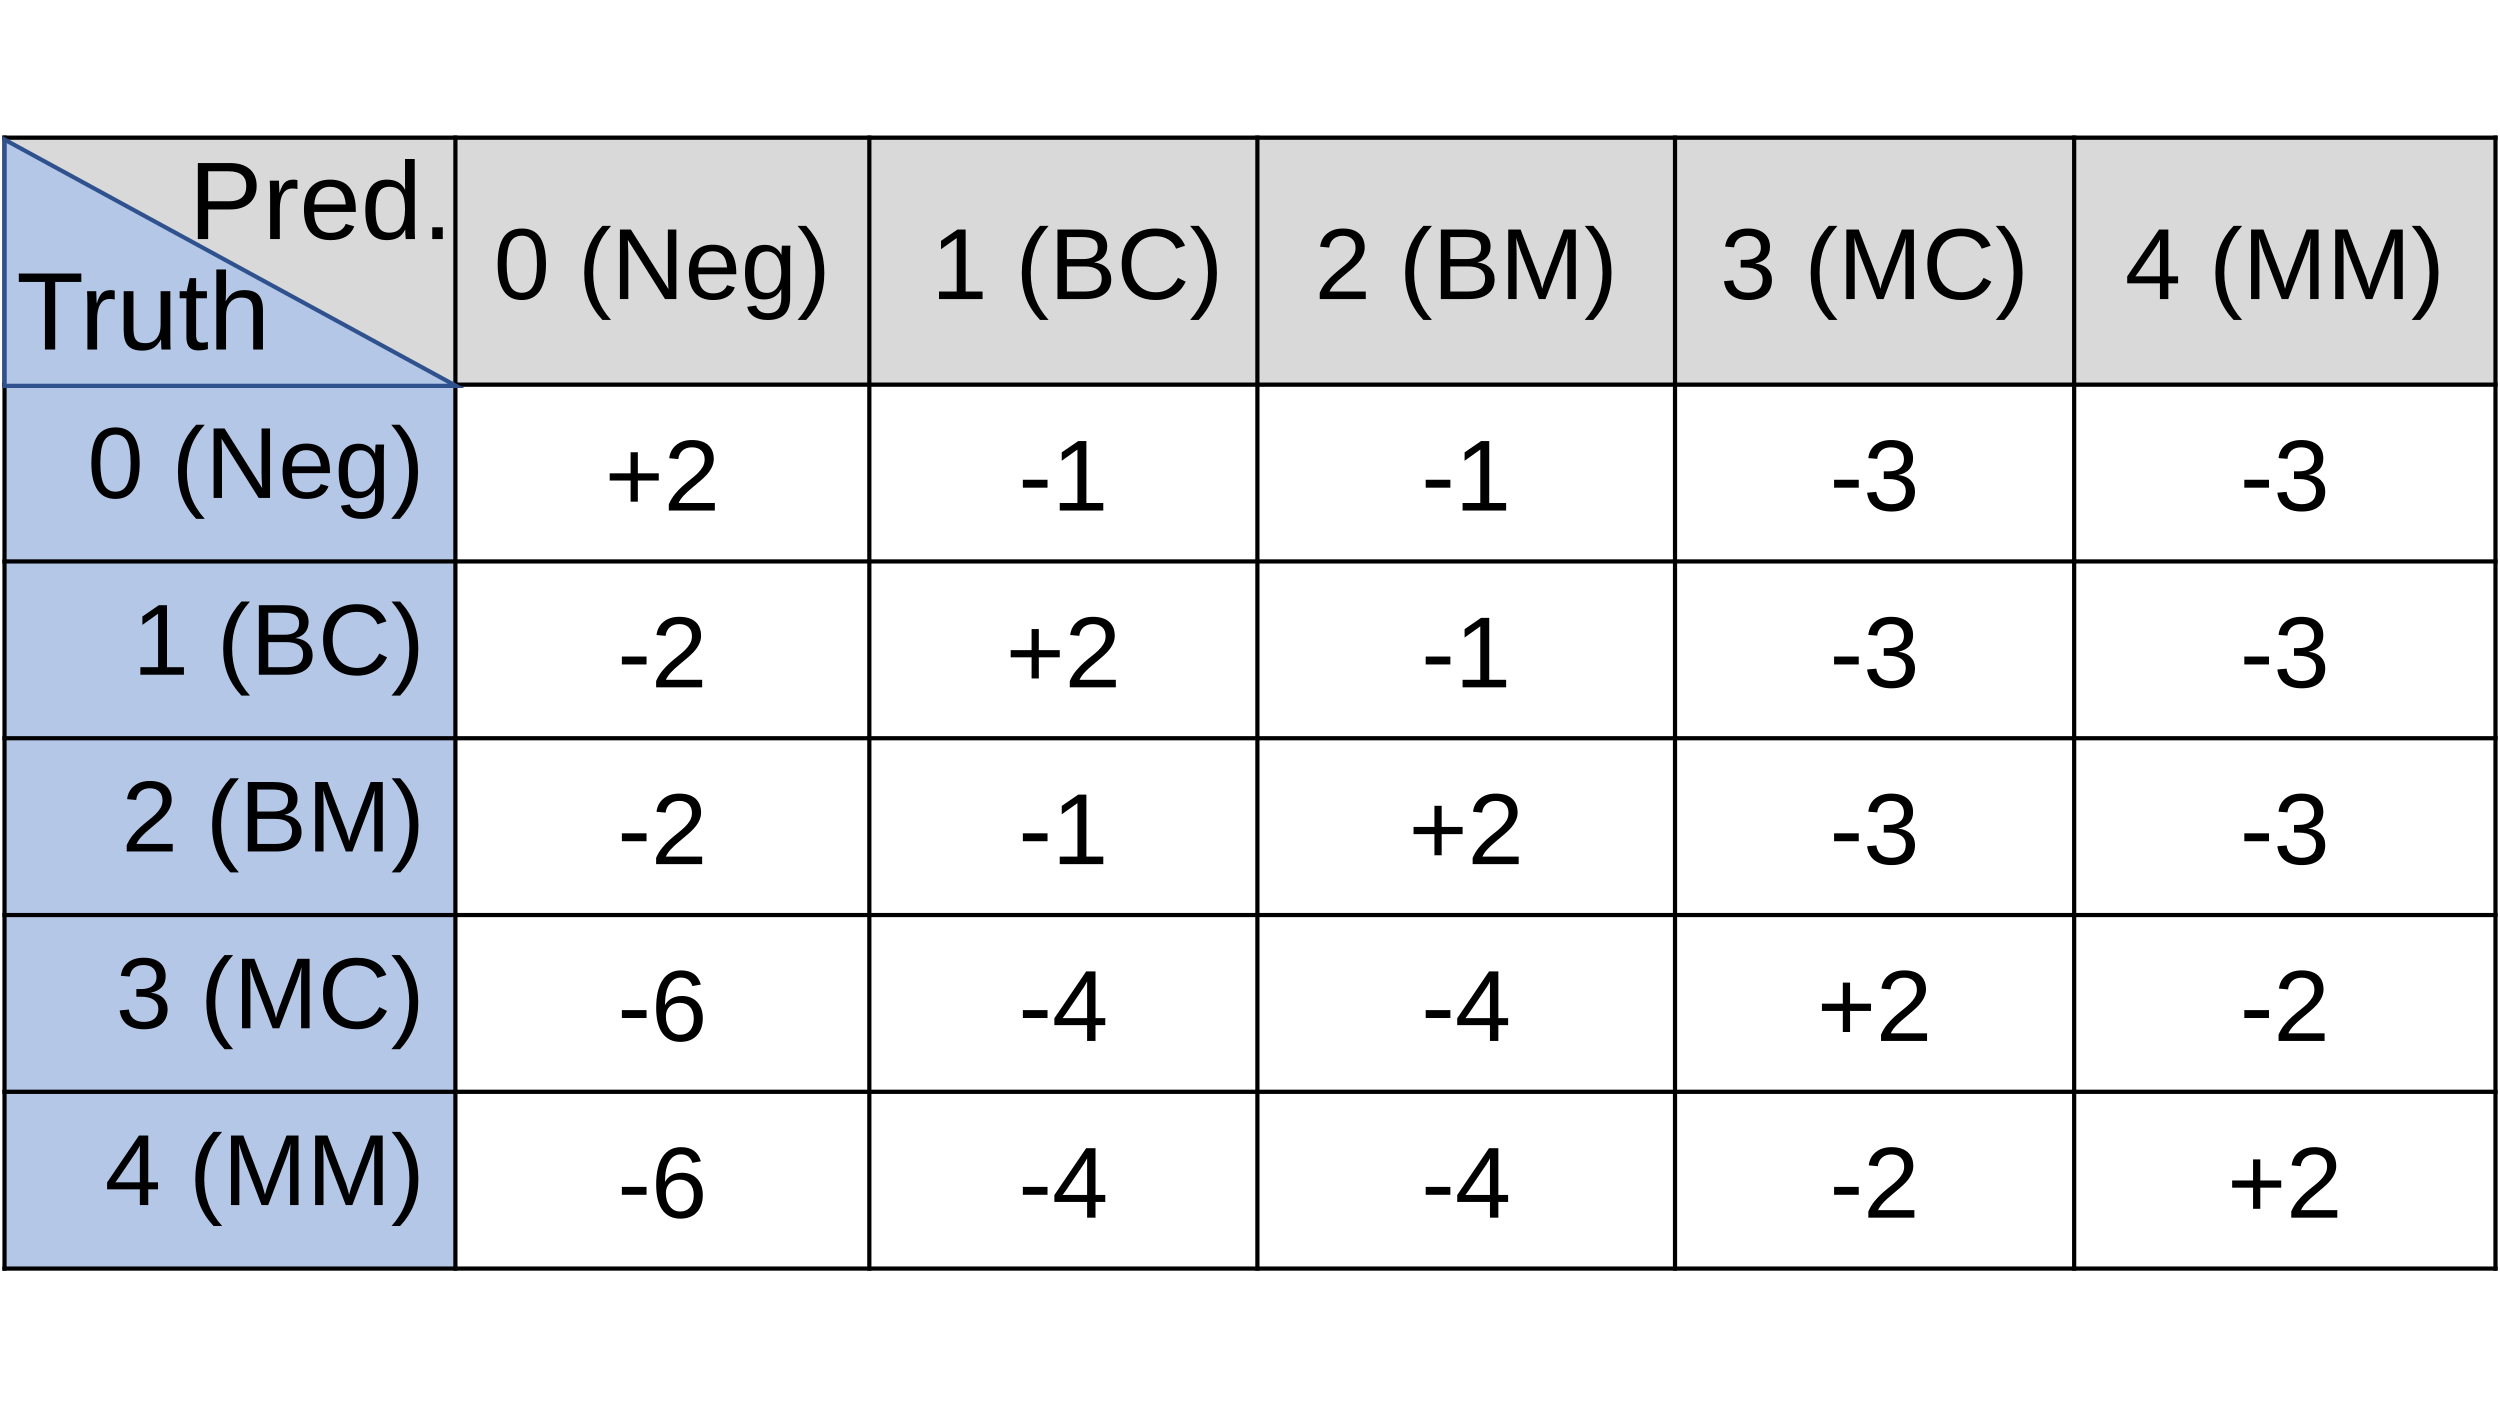
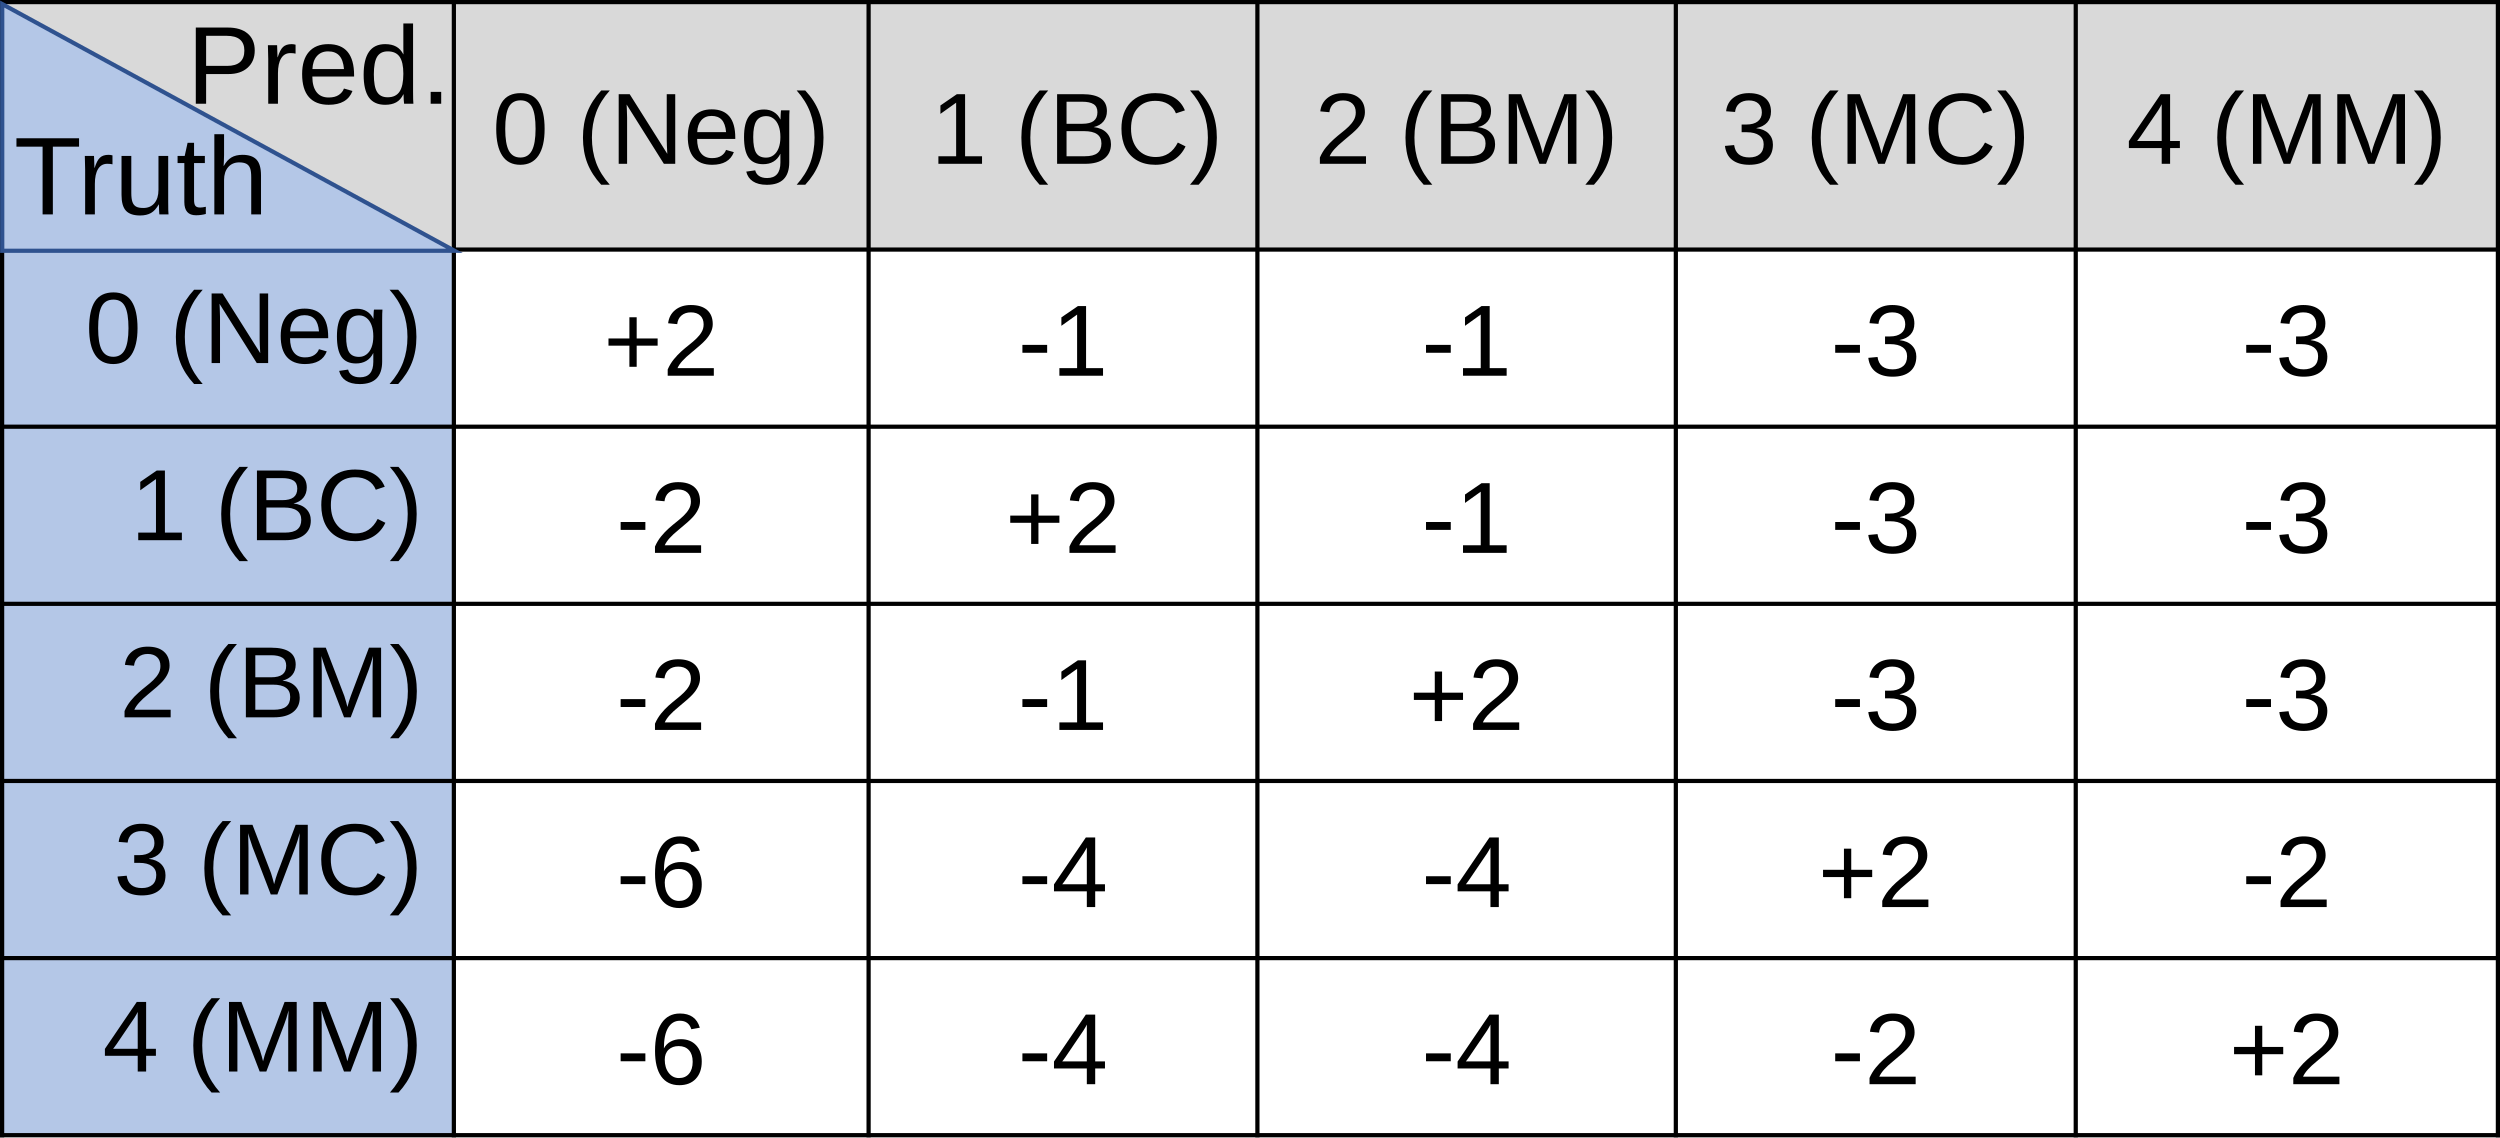
- <svg xmlns="http://www.w3.org/2000/svg" id="svg466" version="1.1" overflow="hidden" height="720" width="1280">
+ <svg xmlns="http://www.w3.org/2000/svg" id="svg466" version="1.1" overflow="hidden" height="328.984" width="723.16">
  <defs id="defs274">
    <clipPath id="clip0">
-       <path id="path241" clip-rule="evenodd" fill-rule="evenodd" d="M0 0 1280 0 1280 720 0 720Z" />
+       <path id="path241" clip-rule="evenodd" fill-rule="evenodd" d="M 0,0 H 1280 V 720 H 0 Z" />
    </clipPath>
    <clipPath id="clip1">
-       <path id="path244" clip-rule="evenodd" fill-rule="evenodd" d="M388 85 520 85 520 355 388 355Z" />
+       <path id="path244" clip-rule="evenodd" fill-rule="evenodd" d="M 388,85 H 520 V 355 H 388 Z" />
    </clipPath>
    <clipPath id="clip2">
-       <path id="path247" clip-rule="evenodd" fill-rule="evenodd" d="M519 85 643 85 643 355 519 355Z" />
+       <path id="path247" clip-rule="evenodd" fill-rule="evenodd" d="M 519,85 H 643 V 355 H 519 Z" />
    </clipPath>
    <clipPath id="clip3">
-       <path id="path250" clip-rule="evenodd" fill-rule="evenodd" d="M642 85 775 85 775 355 642 355Z" />
+       <path id="path250" clip-rule="evenodd" fill-rule="evenodd" d="M 642,85 H 775 V 355 H 642 Z" />
    </clipPath>
    <clipPath id="clip4">
-       <path id="path253" clip-rule="evenodd" fill-rule="evenodd" d="M774 85 902 85 902 355 774 355Z" />
+       <path id="path253" clip-rule="evenodd" fill-rule="evenodd" d="M 774,85 H 902 V 355 H 774 Z" />
    </clipPath>
    <clipPath id="clip5">
-       <path id="path256" clip-rule="evenodd" fill-rule="evenodd" d="M901 85 1035 85 1035 355 901 355Z" />
+       <path id="path256" clip-rule="evenodd" fill-rule="evenodd" d="m 901,85 h 134 V 355 H 901 Z" />
    </clipPath>
    <clipPath id="clip6">
-       <path id="path259" clip-rule="evenodd" fill-rule="evenodd" d="M245 148 389 148 389 418 245 418Z" />
+       <path id="path259" clip-rule="evenodd" fill-rule="evenodd" d="M 245,148 H 389 V 418 H 245 Z" />
    </clipPath>
    <clipPath id="clip7">
-       <path id="path262" clip-rule="evenodd" fill-rule="evenodd" d="M245 204 389 204 389 474 245 474Z" />
+       <path id="path262" clip-rule="evenodd" fill-rule="evenodd" d="M 245,204 H 389 V 474 H 245 Z" />
    </clipPath>
    <clipPath id="clip8">
-       <path id="path265" clip-rule="evenodd" fill-rule="evenodd" d="M245 260 389 260 389 530 245 530Z" />
+       <path id="path265" clip-rule="evenodd" fill-rule="evenodd" d="M 245,260 H 389 V 530 H 245 Z" />
    </clipPath>
    <clipPath id="clip9">
-       <path id="path268" clip-rule="evenodd" fill-rule="evenodd" d="M245 316 389 316 389 586 245 586Z" />
+       <path id="path268" clip-rule="evenodd" fill-rule="evenodd" d="M 245,316 H 389 V 586 H 245 Z" />
    </clipPath>
    <clipPath id="clip10">
-       <path id="path271" clip-rule="evenodd" fill-rule="evenodd" d="M245 372 389 372 389 642 245 642Z" />
+       <path id="path271" clip-rule="evenodd" fill-rule="evenodd" d="M 245,372 H 389 V 642 H 245 Z" />
    </clipPath>
  </defs>
-   <g id="g464" clip-path="url(#clip0)">
-     <path style="stroke-width:1.616" id="path278" fill-rule="evenodd" fill="#d9d9d9" d="M 2.311,70.486 H 233.166 V 196.951 H 2.311 Z" />
-     <path style="stroke-width:1.616" id="path280" fill-rule="evenodd" fill="#d9d9d9" d="M 233.166,70.486 H 445.098 V 196.951 H 233.166 Z" />
-     <path style="stroke-width:1.616" id="path282" fill-rule="evenodd" fill="#d9d9d9" d="M 445.098,70.486 H 643.783 V 196.951 H 445.098 Z" />
-     <path style="stroke-width:1.616" id="path284" fill-rule="evenodd" fill="#d9d9d9" d="M 643.783,70.486 H 857.607 V 196.951 H 643.783 Z" />
-     <path style="stroke-width:1.616" id="path286" fill-rule="evenodd" fill="#d9d9d9" d="M 857.607,70.486 H 1061.97 V 196.951 H 857.607 Z" />
-     <path style="stroke-width:1.616" id="path288" fill-rule="evenodd" fill="#d9d9d9" d="m 1061.97,70.486 h 215.722 V 196.951 h -215.722 z" />
-     <path style="stroke-width:1.616" id="path290" fill-rule="evenodd" fill="#b4c7e7" d="M 2.311,196.951 H 233.166 v 90.512 H 2.311 Z" />
-     <path style="stroke-width:1.616" id="path292" fill-rule="evenodd" fill="#b4c7e7" d="M 2.311,287.464 H 233.166 v 90.512 H 2.311 Z" />
-     <path style="stroke-width:1.616" id="path294" fill-rule="evenodd" fill="#b4c7e7" d="M 2.311,377.976 H 233.166 v 90.512 H 2.311 Z" />
-     <path style="stroke-width:1.616" id="path296" fill-rule="evenodd" fill="#b4c7e7" d="M 2.311,468.489 H 233.166 v 90.512 H 2.311 Z" />
-     <path style="stroke-width:1.616" id="path298" fill-rule="evenodd" fill="#b4c7e7" d="M 2.311,559.001 H 233.166 V 649.514 H 2.311 Z" />
-     <path id="path300" fill-rule="evenodd" fill="none" stroke-miterlimit="10" stroke-linejoin="round" stroke-width="2.155" stroke="#000000" d="M 233.166,69.408 V 650.592" />
-     <path id="path302" fill-rule="evenodd" fill="none" stroke-miterlimit="10" stroke-linejoin="round" stroke-width="2.155" stroke="#000000" d="M 445.098,69.408 V 650.592" />
-     <path id="path304" fill-rule="evenodd" fill="none" stroke-miterlimit="10" stroke-linejoin="round" stroke-width="2.155" stroke="#000000" d="M 643.783,69.408 V 650.592" />
-     <path id="path306" fill-rule="evenodd" fill="none" stroke-miterlimit="10" stroke-linejoin="round" stroke-width="2.155" stroke="#000000" d="M 857.607,69.408 V 650.592" />
-     <path id="path308" fill-rule="evenodd" fill="none" stroke-miterlimit="10" stroke-linejoin="round" stroke-width="2.155" stroke="#000000" d="M 1061.97,69.408 V 650.592" />
-     <path id="path310" fill-rule="evenodd" fill="none" stroke-miterlimit="10" stroke-linejoin="round" stroke-width="2.155" stroke="#000000" d="M 1.235,196.951 H 1278.759" />
-     <path id="path312" fill-rule="evenodd" fill="none" stroke-miterlimit="10" stroke-linejoin="round" stroke-width="2.155" stroke="#000000" d="M 1.235,287.464 H 1278.759" />
-     <path id="path314" fill-rule="evenodd" fill="none" stroke-miterlimit="10" stroke-linejoin="round" stroke-width="2.155" stroke="#000000" d="M 1.235,377.976 H 1278.759" />
-     <path id="path316" fill-rule="evenodd" fill="none" stroke-miterlimit="10" stroke-linejoin="round" stroke-width="2.155" stroke="#000000" d="M 1.235,468.489 H 1278.759" />
-     <path id="path318" fill-rule="evenodd" fill="none" stroke-miterlimit="10" stroke-linejoin="round" stroke-width="2.155" stroke="#000000" d="M 1.235,559.001 H 1278.759" />
-     <path id="path320" fill-rule="evenodd" fill="none" stroke-miterlimit="10" stroke-linejoin="round" stroke-width="2.155" stroke="#000000" d="M 2.311,69.408 V 650.592" />
-     <path id="path322" fill-rule="evenodd" fill="none" stroke-miterlimit="10" stroke-linejoin="round" stroke-width="2.155" stroke="#000000" d="M 1277.692,69.408 V 650.592" />
-     <path id="path324" fill-rule="evenodd" fill="none" stroke-miterlimit="10" stroke-linejoin="round" stroke-width="2.155" stroke="#000000" d="M 1.235,70.486 H 1278.759" />
-     <path id="path326" fill-rule="evenodd" fill="none" stroke-miterlimit="10" stroke-linejoin="round" stroke-width="2.155" stroke="#000000" d="M 1.235,649.514 H 1278.759" />
-     <g transform="matrix(1.616294,0,0,1.616294,-394.4294,-221.866)" id="g330" clip-path="url(#clip1)">
+   <g transform="translate(-278.4214,-195.5079)" id="g464" clip-path="url(#clip0)">
+     <path style="stroke-width:0.915" id="path278" fill-rule="evenodd" fill="#d9d9d9" d="M 279.031,196.118 H 409.709 v 71.587 H 279.031 Z" />
+     <path style="stroke-width:0.915" id="path280" fill-rule="evenodd" fill="#d9d9d9" d="m 409.709,196.118 h 119.966 v 71.587 H 409.709 Z" />
+     <path style="stroke-width:0.915" id="path282" fill-rule="evenodd" fill="#d9d9d9" d="m 529.675,196.118 h 112.467 v 71.587 H 529.675 Z" />
+     <path style="stroke-width:0.915" id="path284" fill-rule="evenodd" fill="#d9d9d9" d="m 642.142,196.118 h 121.037 v 71.587 H 642.142 Z" />
+     <path style="stroke-width:0.915" id="path286" fill-rule="evenodd" fill="#d9d9d9" d="m 763.179,196.118 h 115.681 v 71.587 H 763.179 Z" />
+     <path style="stroke-width:0.915" id="path288" fill-rule="evenodd" fill="#d9d9d9" d="m 878.86,196.118 h 122.111 v 71.587 H 878.86 Z" />
+     <path style="stroke-width:0.915" id="path290" fill-rule="evenodd" fill="#b4c7e7" d="M 279.031,267.705 H 409.709 v 51.235 H 279.031 Z" />
+     <path style="stroke-width:0.915" id="path292" fill-rule="evenodd" fill="#b4c7e7" d="M 279.031,318.94 H 409.709 v 51.235 H 279.031 Z" />
+     <path style="stroke-width:0.915" id="path294" fill-rule="evenodd" fill="#b4c7e7" d="M 279.031,370.176 H 409.709 v 51.235 H 279.031 Z" />
+     <path style="stroke-width:0.915" id="path296" fill-rule="evenodd" fill="#b4c7e7" d="M 279.031,421.411 H 409.709 v 51.235 H 279.031 Z" />
+     <path style="stroke-width:0.915" id="path298" fill-rule="evenodd" fill="#b4c7e7" d="M 279.031,472.646 H 409.709 v 51.235 H 279.031 Z" />
+     <path id="path300" fill-rule="evenodd" fill="none" stroke-miterlimit="10" stroke-linejoin="round" stroke-width="1.22" stroke="#000000" d="M 409.709,195.508 V 524.492" />
+     <path id="path302" fill-rule="evenodd" fill="none" stroke-miterlimit="10" stroke-linejoin="round" stroke-width="1.22" stroke="#000000" d="M 529.675,195.508 V 524.492" />
+     <path id="path304" fill-rule="evenodd" fill="none" stroke-miterlimit="10" stroke-linejoin="round" stroke-width="1.22" stroke="#000000" d="M 642.142,195.508 V 524.492" />
+     <path id="path306" fill-rule="evenodd" fill="none" stroke-miterlimit="10" stroke-linejoin="round" stroke-width="1.22" stroke="#000000" d="M 763.179,195.508 V 524.492" />
+     <path id="path308" fill-rule="evenodd" fill="none" stroke-miterlimit="10" stroke-linejoin="round" stroke-width="1.22" stroke="#000000" d="M 878.86,195.508 V 524.492" />
+     <path id="path310" fill-rule="evenodd" fill="none" stroke-miterlimit="10" stroke-linejoin="round" stroke-width="1.22" stroke="#000000" d="m 278.422,267.705 h 723.154" />
+     <path id="path312" fill-rule="evenodd" fill="none" stroke-miterlimit="10" stroke-linejoin="round" stroke-width="1.22" stroke="#000000" d="m 278.422,318.94 h 723.154" />
+     <path id="path314" fill-rule="evenodd" fill="none" stroke-miterlimit="10" stroke-linejoin="round" stroke-width="1.22" stroke="#000000" d="m 278.422,370.176 h 723.154" />
+     <path id="path316" fill-rule="evenodd" fill="none" stroke-miterlimit="10" stroke-linejoin="round" stroke-width="1.22" stroke="#000000" d="m 278.422,421.411 h 723.154" />
+     <path id="path318" fill-rule="evenodd" fill="none" stroke-miterlimit="10" stroke-linejoin="round" stroke-width="1.22" stroke="#000000" d="m 278.422,472.646 h 723.154" />
+     <path id="path320" fill-rule="evenodd" fill="none" stroke-miterlimit="10" stroke-linejoin="round" stroke-width="1.22" stroke="#000000" d="M 279.031,195.508 V 524.492" />
+     <path id="path322" fill-rule="evenodd" fill="none" stroke-miterlimit="10" stroke-linejoin="round" stroke-width="1.22" stroke="#000000" d="M 1000.972,195.508 V 524.492" />
+     <path id="path324" fill-rule="evenodd" fill="none" stroke-miterlimit="10" stroke-linejoin="round" stroke-width="1.22" stroke="#000000" d="m 278.422,196.118 h 723.154" />
+     <path id="path326" fill-rule="evenodd" fill="none" stroke-miterlimit="10" stroke-linejoin="round" stroke-width="1.22" stroke="#000000" d="m 278.422,523.882 h 723.154" />
+     <g transform="matrix(0.9149175,0,0,0.9149175,54.45294,30.62971)" id="g330" clip-path="url(#clip1)">
      <text id="text328" transform="translate(400.437,232)" font-size="32px" font-weight="400" font-family="Arial, Arial_MSFontService, sans-serif">0 (Neg)</text>
    </g>
-     <g transform="matrix(1.616294,0,0,1.616294,-394.4294,-221.866)" id="g334" clip-path="url(#clip2)">
+     <g transform="matrix(0.9149175,0,0,0.9149175,54.45294,30.62971)" id="g334" clip-path="url(#clip2)">
      <text id="text332" transform="translate(539.045,232)" font-size="32px" font-weight="400" font-family="Arial, Arial_MSFontService, sans-serif">1 (BC)</text>
    </g>
-     <g transform="matrix(1.616294,0,0,1.616294,-394.4294,-221.866)" id="g338" clip-path="url(#clip3)">
+     <g transform="matrix(0.9149175,0,0,0.9149175,54.45294,30.62971)" id="g338" clip-path="url(#clip3)">
      <text id="text336" transform="translate(660.488,232)" font-size="32px" font-weight="400" font-family="Arial, Arial_MSFontService, sans-serif">2 (BM)</text>
    </g>
-     <g transform="matrix(1.616294,0,0,1.616294,-394.4294,-221.866)" id="g342" clip-path="url(#clip4)">
+     <g transform="matrix(0.9149175,0,0,0.9149175,54.45294,30.62971)" id="g342" clip-path="url(#clip4)">
      <text id="text340" transform="translate(788.937,232)" font-size="32px" font-weight="400" font-family="Arial, Arial_MSFontService, sans-serif">3 (MC)</text>
    </g>
-     <g transform="matrix(1.616294,0,0,1.616294,-394.4294,-221.866)" id="g346" clip-path="url(#clip5)">
+     <g transform="matrix(0.9149175,0,0,0.9149175,54.45294,30.62971)" id="g346" clip-path="url(#clip5)">
      <text id="text344" transform="translate(917.138,232)" font-size="32px" font-weight="400" font-family="Arial, Arial_MSFontService, sans-serif">4 (MM)</text>
    </g>
-     <g transform="matrix(1.616294,0,0,1.616294,-394.4294,-221.866)" id="g350" clip-path="url(#clip6)">
+     <g transform="matrix(0.9149175,0,0,0.9149175,54.45294,30.62971)" id="g350" clip-path="url(#clip6)">
      <text id="text348" transform="translate(271.73,295)" font-size="32px" font-weight="400" font-family="Arial, Arial_MSFontService, sans-serif">0 (Neg)</text>
    </g>
-     <text style="stroke-width:1.616" y="261.406" x="309.635" id="text368" font-size="51.721px" font-weight="400" font-family="Arial, Arial_MSFontService, sans-serif">+2<tspan style="stroke-width:1.616" id="tspan352" y="261.406" x="521.408">-</tspan>
-       <tspan style="stroke-width:1.616" id="tspan354" y="261.406" x="538.649">1</tspan>
-       <tspan style="stroke-width:1.616" id="tspan356" y="261.406" x="727.664">-</tspan>
-       <tspan style="stroke-width:1.616" id="tspan358" y="261.406" x="744.905">1</tspan>
-       <tspan style="stroke-width:1.616" id="tspan360" y="261.406" x="936.757">-</tspan>
-       <tspan style="stroke-width:1.616" id="tspan362" y="261.406" x="953.998">3</tspan>
-       <tspan style="stroke-width:1.616" id="tspan364" y="261.406" x="1146.796">-</tspan>
-       <tspan style="stroke-width:1.616" id="tspan366" y="261.406" x="1164.037">3</tspan>
+     <text style="stroke-width:0.915" y="304.19" x="452.995" id="text368" font-size="29.277px" font-weight="400" font-family="Arial, Arial_MSFontService, sans-serif">+2<tspan style="stroke-width:0.915" id="tspan352" y="304.19" x="572.871">-</tspan>
+       <tspan style="stroke-width:0.915" id="tspan354" y="304.19" x="582.63">1</tspan>
+       <tspan style="stroke-width:0.915" id="tspan356" y="304.19" x="689.623">-</tspan>
+       <tspan style="stroke-width:0.915" id="tspan358" y="304.19" x="699.383">1</tspan>
+       <tspan style="stroke-width:0.915" id="tspan360" y="304.19" x="807.983">-</tspan>
+       <tspan style="stroke-width:0.915" id="tspan362" y="304.19" x="817.742">3</tspan>
+       <tspan style="stroke-width:0.915" id="tspan364" y="304.19" x="926.877">-</tspan>
+       <tspan style="stroke-width:0.915" id="tspan366" y="304.19" x="936.636">3</tspan>
    </text>
-     <g transform="matrix(1.616294,0,0,1.616294,-394.4294,-221.866)" id="g372" clip-path="url(#clip7)">
+     <g transform="matrix(0.9149175,0,0,0.9149175,54.45294,30.62971)" id="g372" clip-path="url(#clip7)">
      <text id="text370" transform="translate(286.063,351)" font-size="32px" font-weight="400" font-family="Arial, Arial_MSFontService, sans-serif">1 (BC)</text>
    </g>
-     <text style="stroke-width:1.616" y="351.919" x="316.1" id="text390" font-size="51.721px" font-weight="400" font-family="Arial, Arial_MSFontService, sans-serif">-<tspan style="stroke-width:1.616" id="tspan374" y="351.919" x="333.341">2</tspan>
-       <tspan style="stroke-width:1.616" id="tspan376" y="351.919" x="514.943">+2</tspan>
-       <tspan style="stroke-width:1.616" id="tspan378" y="351.919" x="727.664">-</tspan>
-       <tspan style="stroke-width:1.616" id="tspan380" y="351.919" x="744.905">1</tspan>
-       <tspan style="stroke-width:1.616" id="tspan382" y="351.919" x="936.757">-</tspan>
-       <tspan style="stroke-width:1.616" id="tspan384" y="351.919" x="953.998">3</tspan>
-       <tspan style="stroke-width:1.616" id="tspan386" y="351.919" x="1146.796">-</tspan>
-       <tspan style="stroke-width:1.616" id="tspan388" y="351.919" x="1164.037">3</tspan>
+     <text style="stroke-width:0.915" y="355.425" x="456.654" id="text390" font-size="29.277px" font-weight="400" font-family="Arial, Arial_MSFontService, sans-serif">-<tspan style="stroke-width:0.915" id="tspan374" y="355.425" x="466.413">2</tspan>
+       <tspan style="stroke-width:0.915" id="tspan376" y="355.425" x="569.211">+2</tspan>
+       <tspan style="stroke-width:0.915" id="tspan378" y="355.425" x="689.623">-</tspan>
+       <tspan style="stroke-width:0.915" id="tspan380" y="355.425" x="699.383">1</tspan>
+       <tspan style="stroke-width:0.915" id="tspan382" y="355.425" x="807.983">-</tspan>
+       <tspan style="stroke-width:0.915" id="tspan384" y="355.425" x="817.742">3</tspan>
+       <tspan style="stroke-width:0.915" id="tspan386" y="355.425" x="926.877">-</tspan>
+       <tspan style="stroke-width:0.915" id="tspan388" y="355.425" x="936.636">3</tspan>
    </text>
-     <g transform="matrix(1.616294,0,0,1.616294,-394.4294,-221.866)" id="g394" clip-path="url(#clip8)">
+     <g transform="matrix(0.9149175,0,0,0.9149175,54.45294,30.62971)" id="g394" clip-path="url(#clip8)">
      <text id="text392" transform="translate(282.563,407)" font-size="32px" font-weight="400" font-family="Arial, Arial_MSFontService, sans-serif">2 (BM)</text>
    </g>
-     <text style="stroke-width:1.616" y="442.431" x="316.1" id="text412" font-size="51.721px" font-weight="400" font-family="Arial, Arial_MSFontService, sans-serif">-<tspan style="stroke-width:1.616" id="tspan396" y="442.431" x="333.341">2</tspan>
-       <tspan style="stroke-width:1.616" id="tspan398" y="442.431" x="521.408">-</tspan>
-       <tspan style="stroke-width:1.616" id="tspan400" y="442.431" x="538.649">1</tspan>
-       <tspan style="stroke-width:1.616" id="tspan402" y="442.431" x="721.198">+2</tspan>
-       <tspan style="stroke-width:1.616" id="tspan404" y="442.431" x="936.757">-</tspan>
-       <tspan style="stroke-width:1.616" id="tspan406" y="442.431" x="953.998">3</tspan>
-       <tspan style="stroke-width:1.616" id="tspan408" y="442.431" x="1146.796">-</tspan>
-       <tspan style="stroke-width:1.616" id="tspan410" y="442.431" x="1164.037">3</tspan>
+     <text style="stroke-width:0.915" y="406.661" x="456.654" id="text412" font-size="29.277px" font-weight="400" font-family="Arial, Arial_MSFontService, sans-serif">-<tspan style="stroke-width:0.915" id="tspan396" y="406.661" x="466.413">2</tspan>
+       <tspan style="stroke-width:0.915" id="tspan398" y="406.661" x="572.871">-</tspan>
+       <tspan style="stroke-width:0.915" id="tspan400" y="406.661" x="582.63">1</tspan>
+       <tspan style="stroke-width:0.915" id="tspan402" y="406.661" x="685.964">+2</tspan>
+       <tspan style="stroke-width:0.915" id="tspan404" y="406.661" x="807.983">-</tspan>
+       <tspan style="stroke-width:0.915" id="tspan406" y="406.661" x="817.742">3</tspan>
+       <tspan style="stroke-width:0.915" id="tspan408" y="406.661" x="926.877">-</tspan>
+       <tspan style="stroke-width:0.915" id="tspan410" y="406.661" x="936.636">3</tspan>
    </text>
-     <g transform="matrix(1.616294,0,0,1.616294,-394.4294,-221.866)" id="g416" clip-path="url(#clip9)">
+     <g transform="matrix(0.9149175,0,0,0.9149175,54.45294,30.62971)" id="g416" clip-path="url(#clip9)">
      <text id="text414" transform="translate(280.73,463)" font-size="32px" font-weight="400" font-family="Arial, Arial_MSFontService, sans-serif">3 (MC)</text>
    </g>
-     <text style="stroke-width:1.616" y="532.943" x="316.1" id="text434" font-size="51.721px" font-weight="400" font-family="Arial, Arial_MSFontService, sans-serif">-<tspan style="stroke-width:1.616" id="tspan418" y="532.943" x="333.341">6</tspan>
-       <tspan style="stroke-width:1.616" id="tspan420" y="532.943" x="521.408">-</tspan>
-       <tspan style="stroke-width:1.616" id="tspan422" y="532.943" x="538.649">4</tspan>
-       <tspan style="stroke-width:1.616" id="tspan424" y="532.943" x="727.664">-</tspan>
-       <tspan style="stroke-width:1.616" id="tspan426" y="532.943" x="744.905">4</tspan>
-       <tspan style="stroke-width:1.616" id="tspan428" y="532.943" x="930.292">+2</tspan>
-       <tspan style="stroke-width:1.616" id="tspan430" y="532.943" x="1146.796">-</tspan>
-       <tspan style="stroke-width:1.616" id="tspan432" y="532.943" x="1164.037">2</tspan>
+     <text style="stroke-width:0.915" y="457.896" x="456.654" id="text434" font-size="29.277px" font-weight="400" font-family="Arial, Arial_MSFontService, sans-serif">-<tspan style="stroke-width:0.915" id="tspan418" y="457.896" x="466.413">6</tspan>
+       <tspan style="stroke-width:0.915" id="tspan420" y="457.896" x="572.871">-</tspan>
+       <tspan style="stroke-width:0.915" id="tspan422" y="457.896" x="582.63">4</tspan>
+       <tspan style="stroke-width:0.915" id="tspan424" y="457.896" x="689.623">-</tspan>
+       <tspan style="stroke-width:0.915" id="tspan426" y="457.896" x="699.383">4</tspan>
+       <tspan style="stroke-width:0.915" id="tspan428" y="457.896" x="804.323">+2</tspan>
+       <tspan style="stroke-width:0.915" id="tspan430" y="457.896" x="926.877">-</tspan>
+       <tspan style="stroke-width:0.915" id="tspan432" y="457.896" x="936.636">2</tspan>
    </text>
-     <g transform="matrix(1.616294,0,0,1.616294,-394.4294,-221.866)" id="g438" clip-path="url(#clip10)">
+     <g transform="matrix(0.9149175,0,0,0.9149175,54.45294,30.62971)" id="g438" clip-path="url(#clip10)">
      <text id="text436" transform="translate(277.23,519)" font-size="32px" font-weight="400" font-family="Arial, Arial_MSFontService, sans-serif">4 (MM)</text>
    </g>
-     <text style="stroke-width:1.616" y="623.456" x="316.1" id="text456" font-size="51.721px" font-weight="400" font-family="Arial, Arial_MSFontService, sans-serif">-<tspan style="stroke-width:1.616" id="tspan440" y="623.456" x="333.341">6</tspan>
-       <tspan style="stroke-width:1.616" id="tspan442" y="623.456" x="521.408">-</tspan>
-       <tspan style="stroke-width:1.616" id="tspan444" y="623.456" x="538.649">4</tspan>
-       <tspan style="stroke-width:1.616" id="tspan446" y="623.456" x="727.664">-</tspan>
-       <tspan style="stroke-width:1.616" id="tspan448" y="623.456" x="744.905">4</tspan>
-       <tspan style="stroke-width:1.616" id="tspan450" y="623.456" x="936.757">-</tspan>
-       <tspan style="stroke-width:1.616" id="tspan452" y="623.456" x="953.998">2</tspan>
-       <tspan style="stroke-width:1.616" id="tspan454" y="623.456" x="1140.331">+2</tspan>
+     <text style="stroke-width:0.915" y="509.132" x="456.654" id="text456" font-size="29.277px" font-weight="400" font-family="Arial, Arial_MSFontService, sans-serif">-<tspan style="stroke-width:0.915" id="tspan440" y="509.132" x="466.413">6</tspan>
+       <tspan style="stroke-width:0.915" id="tspan442" y="509.132" x="572.871">-</tspan>
+       <tspan style="stroke-width:0.915" id="tspan444" y="509.132" x="582.63">4</tspan>
+       <tspan style="stroke-width:0.915" id="tspan446" y="509.132" x="689.623">-</tspan>
+       <tspan style="stroke-width:0.915" id="tspan448" y="509.132" x="699.383">4</tspan>
+       <tspan style="stroke-width:0.915" id="tspan450" y="509.132" x="807.983">-</tspan>
+       <tspan style="stroke-width:0.915" id="tspan452" y="509.132" x="817.742">2</tspan>
+       <tspan style="stroke-width:0.915" id="tspan454" y="509.132" x="923.217">+2</tspan>
    </text>
-     <path id="path458" fill-rule="evenodd" fill="#b4c7e7" stroke-miterlimit="8" stroke-width="2.155" stroke="#2f528f" d="M 2.371,197.562 V 71.491 L 233.501,197.562 Z" />
-     <text style="stroke-width:1.616" y="178.975" x="8.367" id="text462" font-size="56.57px" font-weight="400" font-family="Arial, Arial_MSFontService, sans-serif">Truth<tspan style="stroke-width:1.616" id="tspan460" y="122.405" x="96.653">Pred.</tspan>
+     <path id="path458" fill-rule="evenodd" fill="#b4c7e7" stroke-miterlimit="8" stroke-width="1.22" stroke="#2f528f" d="m 279.065,268.051 v -71.364 l 130.833,71.364 z" />
+     <text style="stroke-width:0.915" y="257.529" x="282.46" id="text462" font-size="32.022px" font-weight="400" font-family="Arial, Arial_MSFontService, sans-serif">Truth<tspan style="stroke-width:0.915" id="tspan460" y="225.507" x="332.434">Pred.</tspan>
    </text>
  </g>
</svg>
